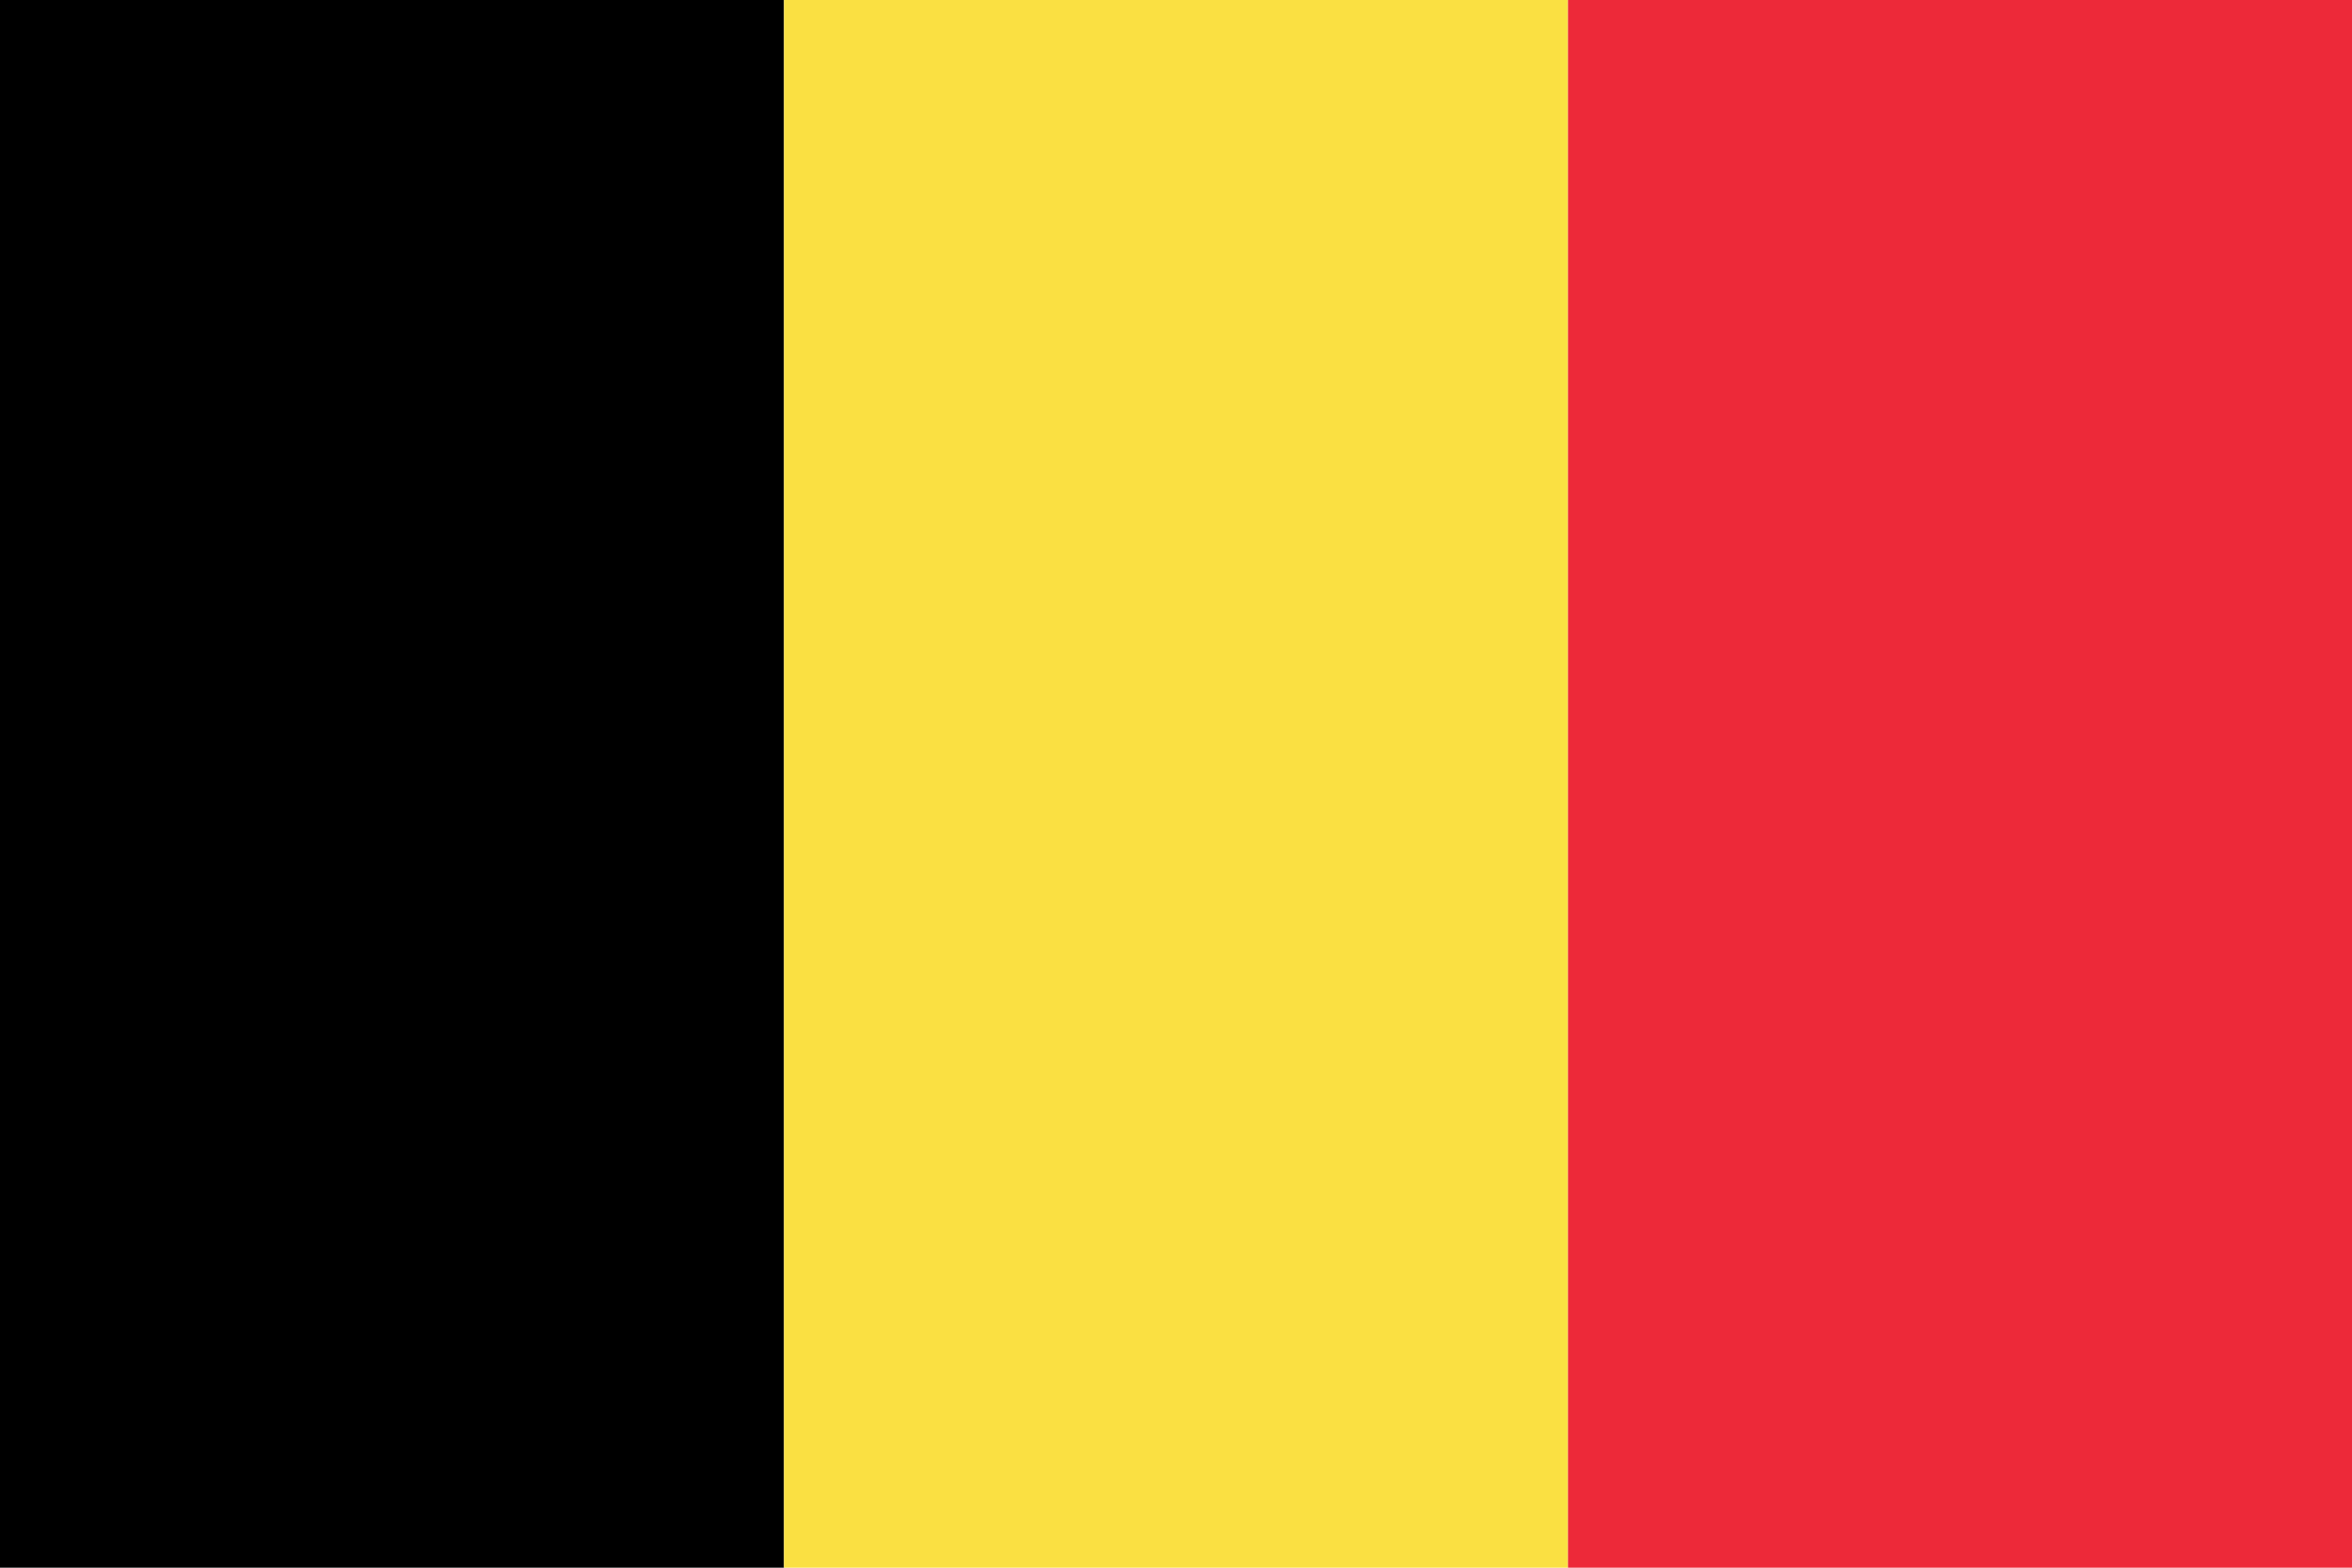
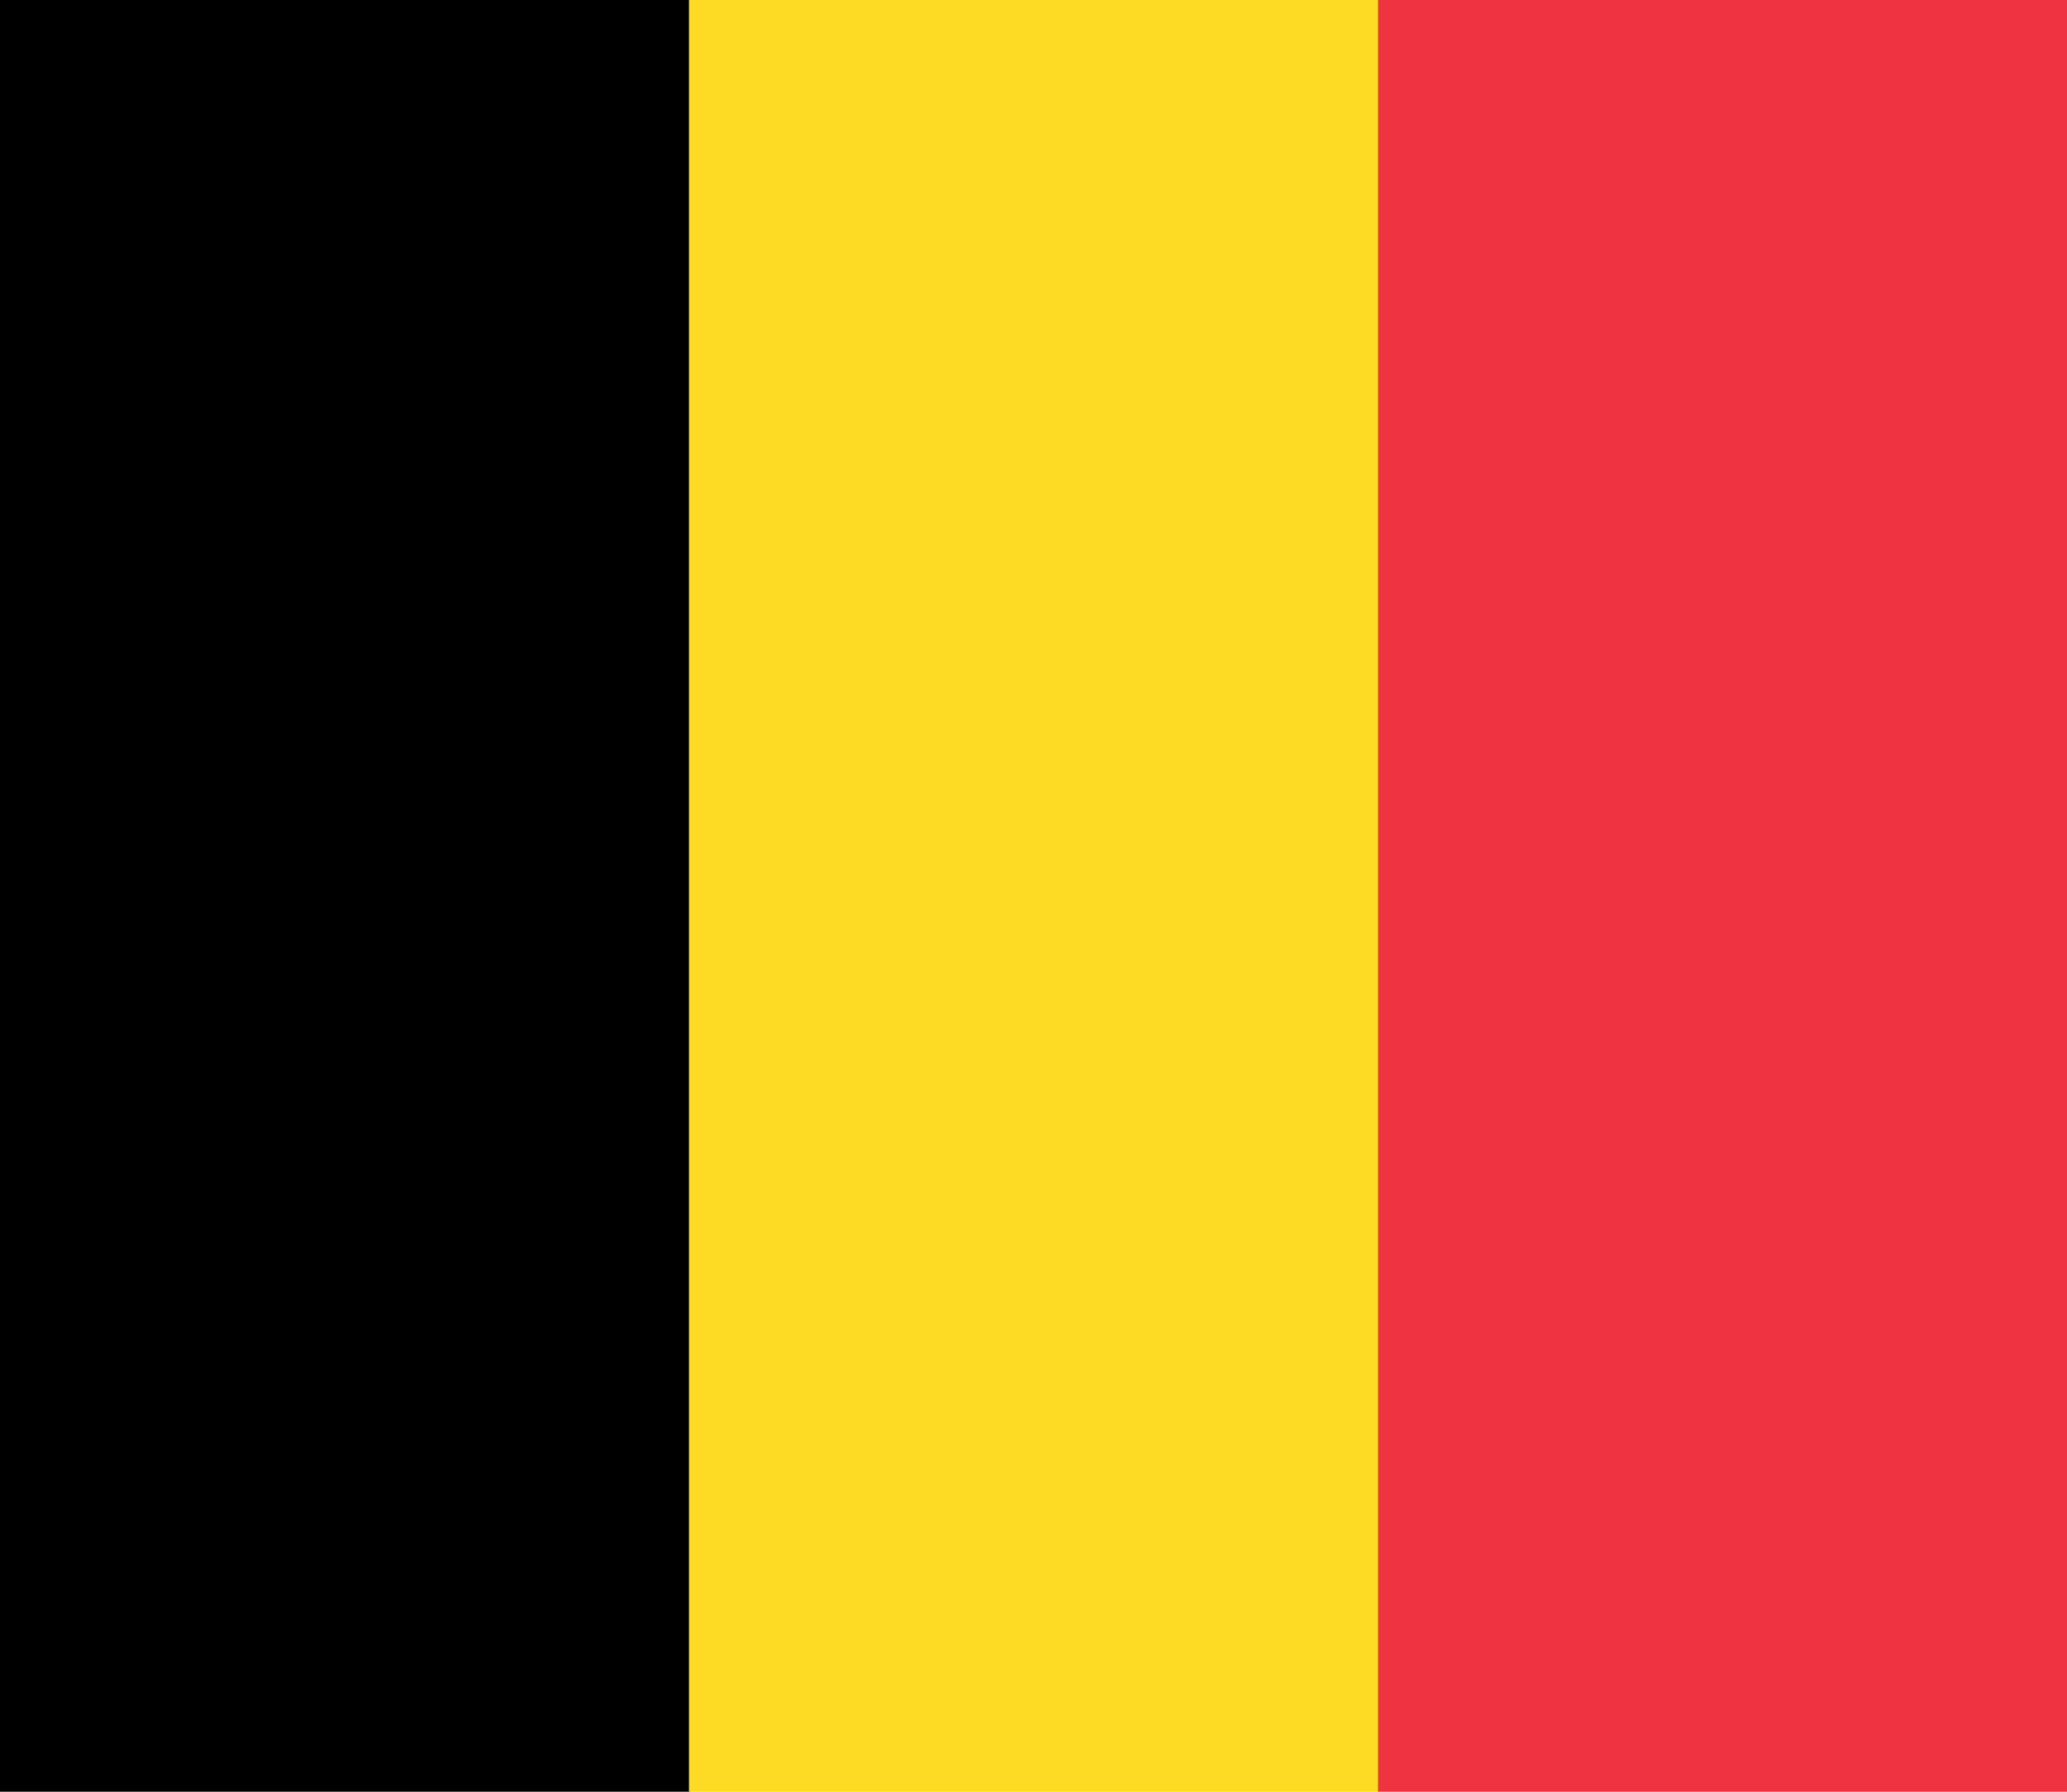
- <svg xmlns="http://www.w3.org/2000/svg" viewBox="0 0 900 600">
-   <rect x="0" width="300" height="600" fill="#000" />
-   <rect x="300" width="300" height="600" fill="#FAE042" />
-   <rect x="600" width="300" height="600" fill="#ED2939" />
+ <svg xmlns="http://www.w3.org/2000/svg" viewBox="0 0 900 780" width="900" height="780">
+   <rect x="0.0" y="0.0" width="300.5" height="780.0" fill="#000" />
+   <rect x="300.0" y="0.0" width="300.5" height="780.0" fill="#FDDA24" />
+   <rect x="600.0" y="0.0" width="300.5" height="780.0" fill="#EF3340" />
</svg>
